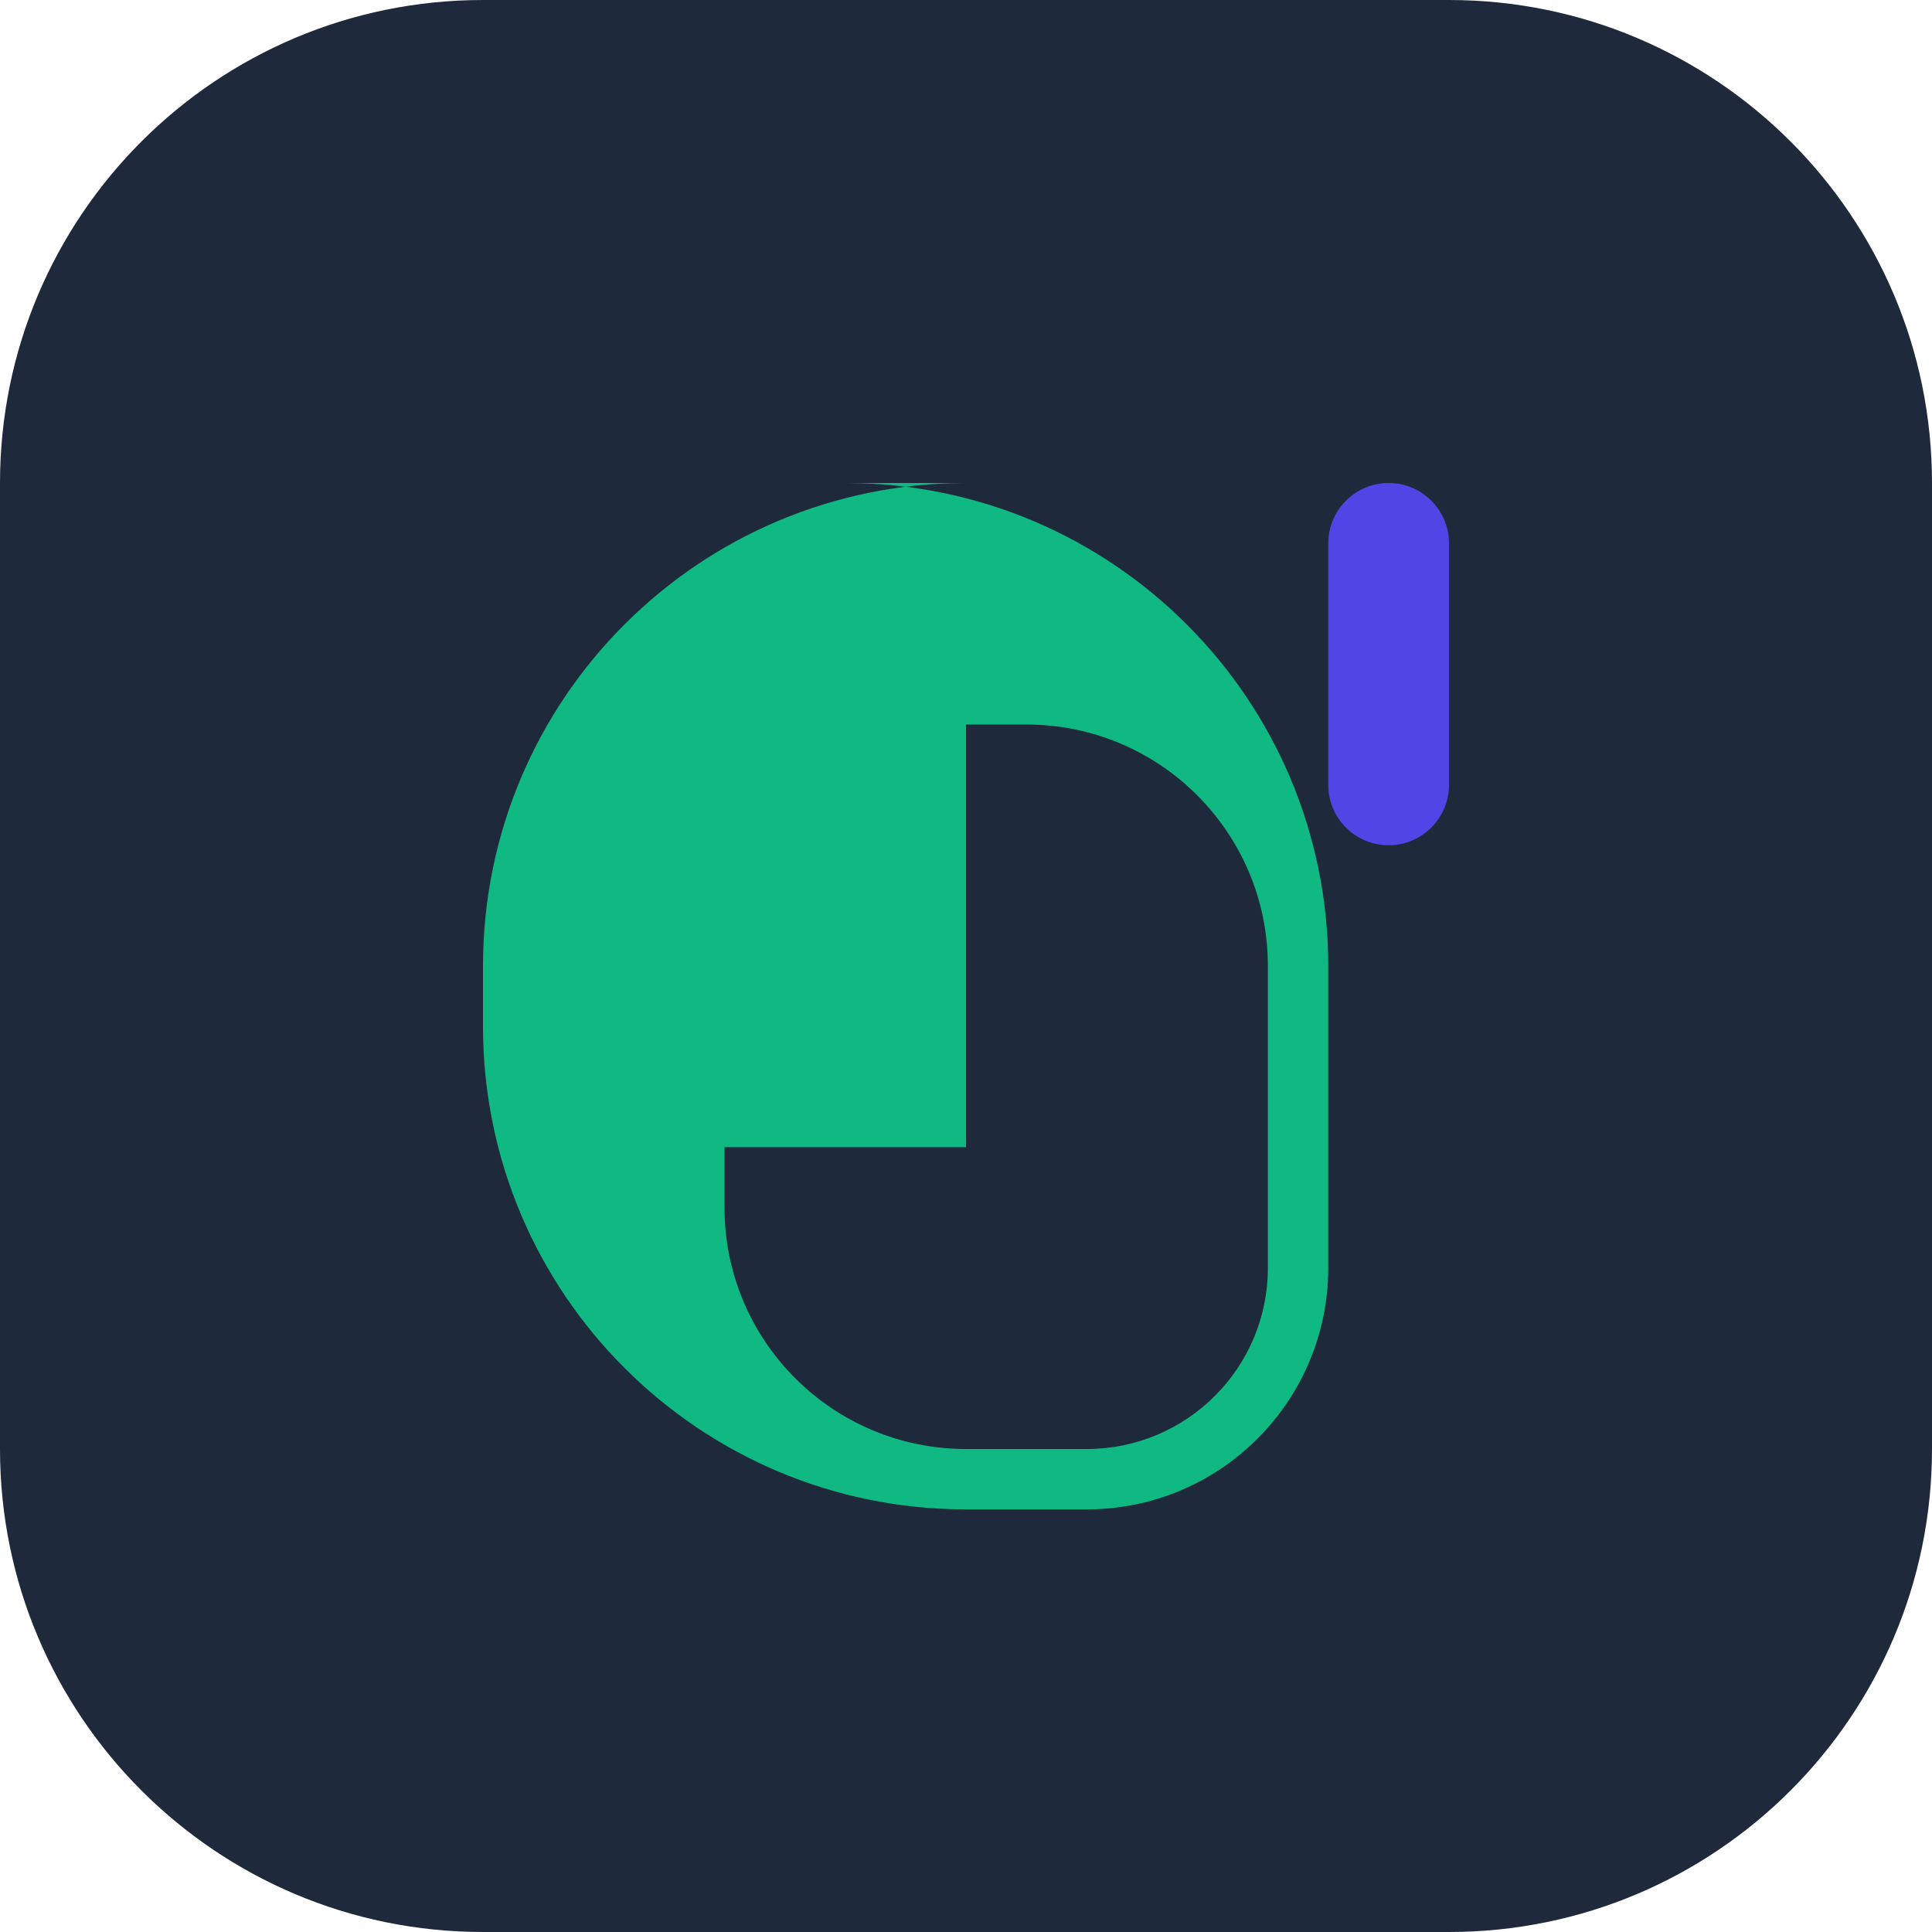
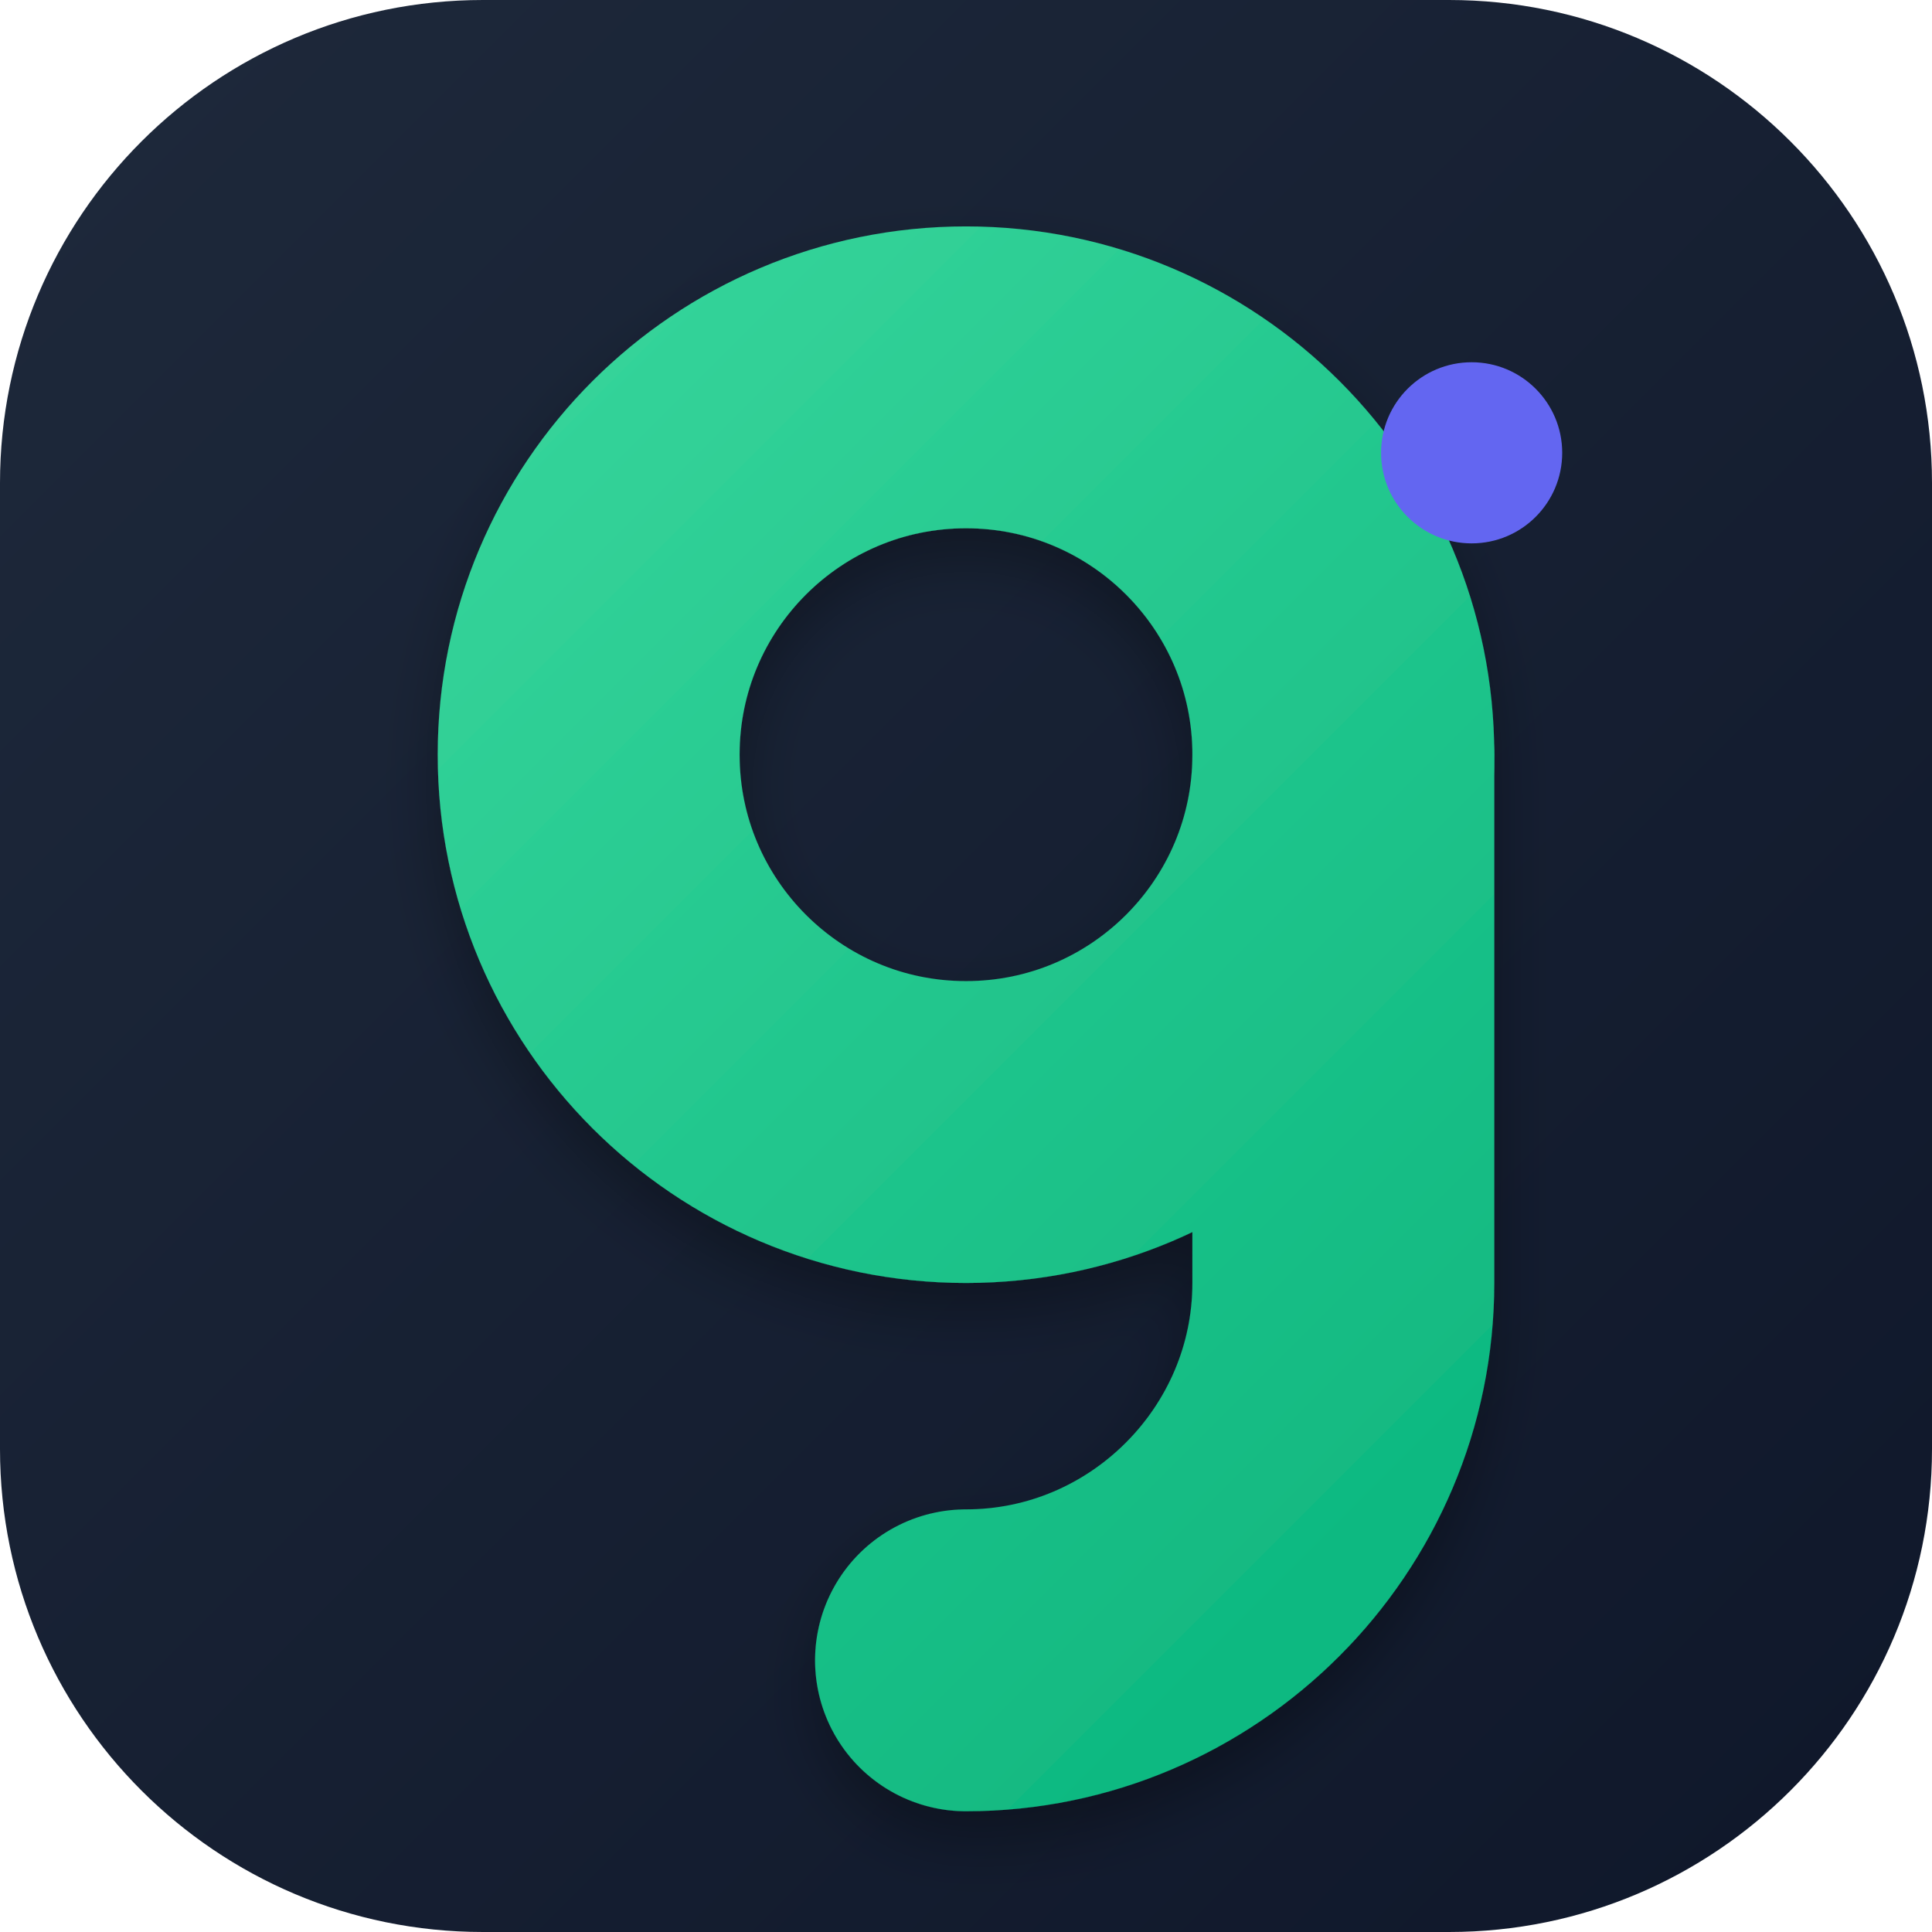
- <svg xmlns="http://www.w3.org/2000/svg" width="64" height="64" viewBox="0 0 64 64" fill="none">
-   <rect width="64" height="64" rx="16" fill="#1E293B" />
-   <path d="M32 16C23.163 16 16 23.163 16 32V34C16 42.837 23.163 50 32 50H36C40.418 50 44 46.418 44 42V32C44 23.163 36.837 16 28 16H32ZM32 24H34C38.418 24 42 27.582 42 32V38H32V24ZM24 32C24 27.582 27.582 24 32 24H24V32ZM42 42C42 45.314 39.314 48 36 48H32C27.582 48 24 44.418 24 40V38H42V42Z" fill="#10B981" />
-   <rect x="44" y="16" width="4" height="12" rx="2" fill="#4F46E5" />
+ <svg xmlns="http://www.w3.org/2000/svg" width="512" height="512" viewBox="0 0 512 512" fill="none">
+   <defs>
+     <linearGradient id="bgGradient" x1="0" y1="0" x2="512" y2="512" gradientUnits="userSpaceOnUse">
+       <stop offset="0%" stop-color="#1e293b" />
+       <stop offset="100%" stop-color="#0f172a" />
+     </linearGradient>
+     <linearGradient id="numberGradient" x1="128" y1="128" x2="384" y2="384" gradientUnits="userSpaceOnUse">
+       <stop offset="0%" stop-color="#34d399" />
+       <stop offset="100%" stop-color="#10b981" />
+     </linearGradient>
+     <filter id="shadow" x="-50%" y="-50%" width="200%" height="200%">
+       <feDropShadow dx="0" dy="8" stdDeviation="8" flood-opacity="0.3" />
+     </filter>
+   </defs>
+   <rect width="512" height="512" rx="128" fill="url(#bgGradient)" />
+   <g filter="url(#shadow)">
+     <circle cx="256" cy="200" r="100" stroke="url(#numberGradient)" stroke-width="80" fill="none" />
+     <path d="M356 200V340C356 395 311 440 256 440" stroke="url(#numberGradient)" stroke-width="80" stroke-linecap="round" fill="none" />
+   </g>
+   <circle cx="390" cy="120" r="24" fill="#6366f1" />
</svg>
